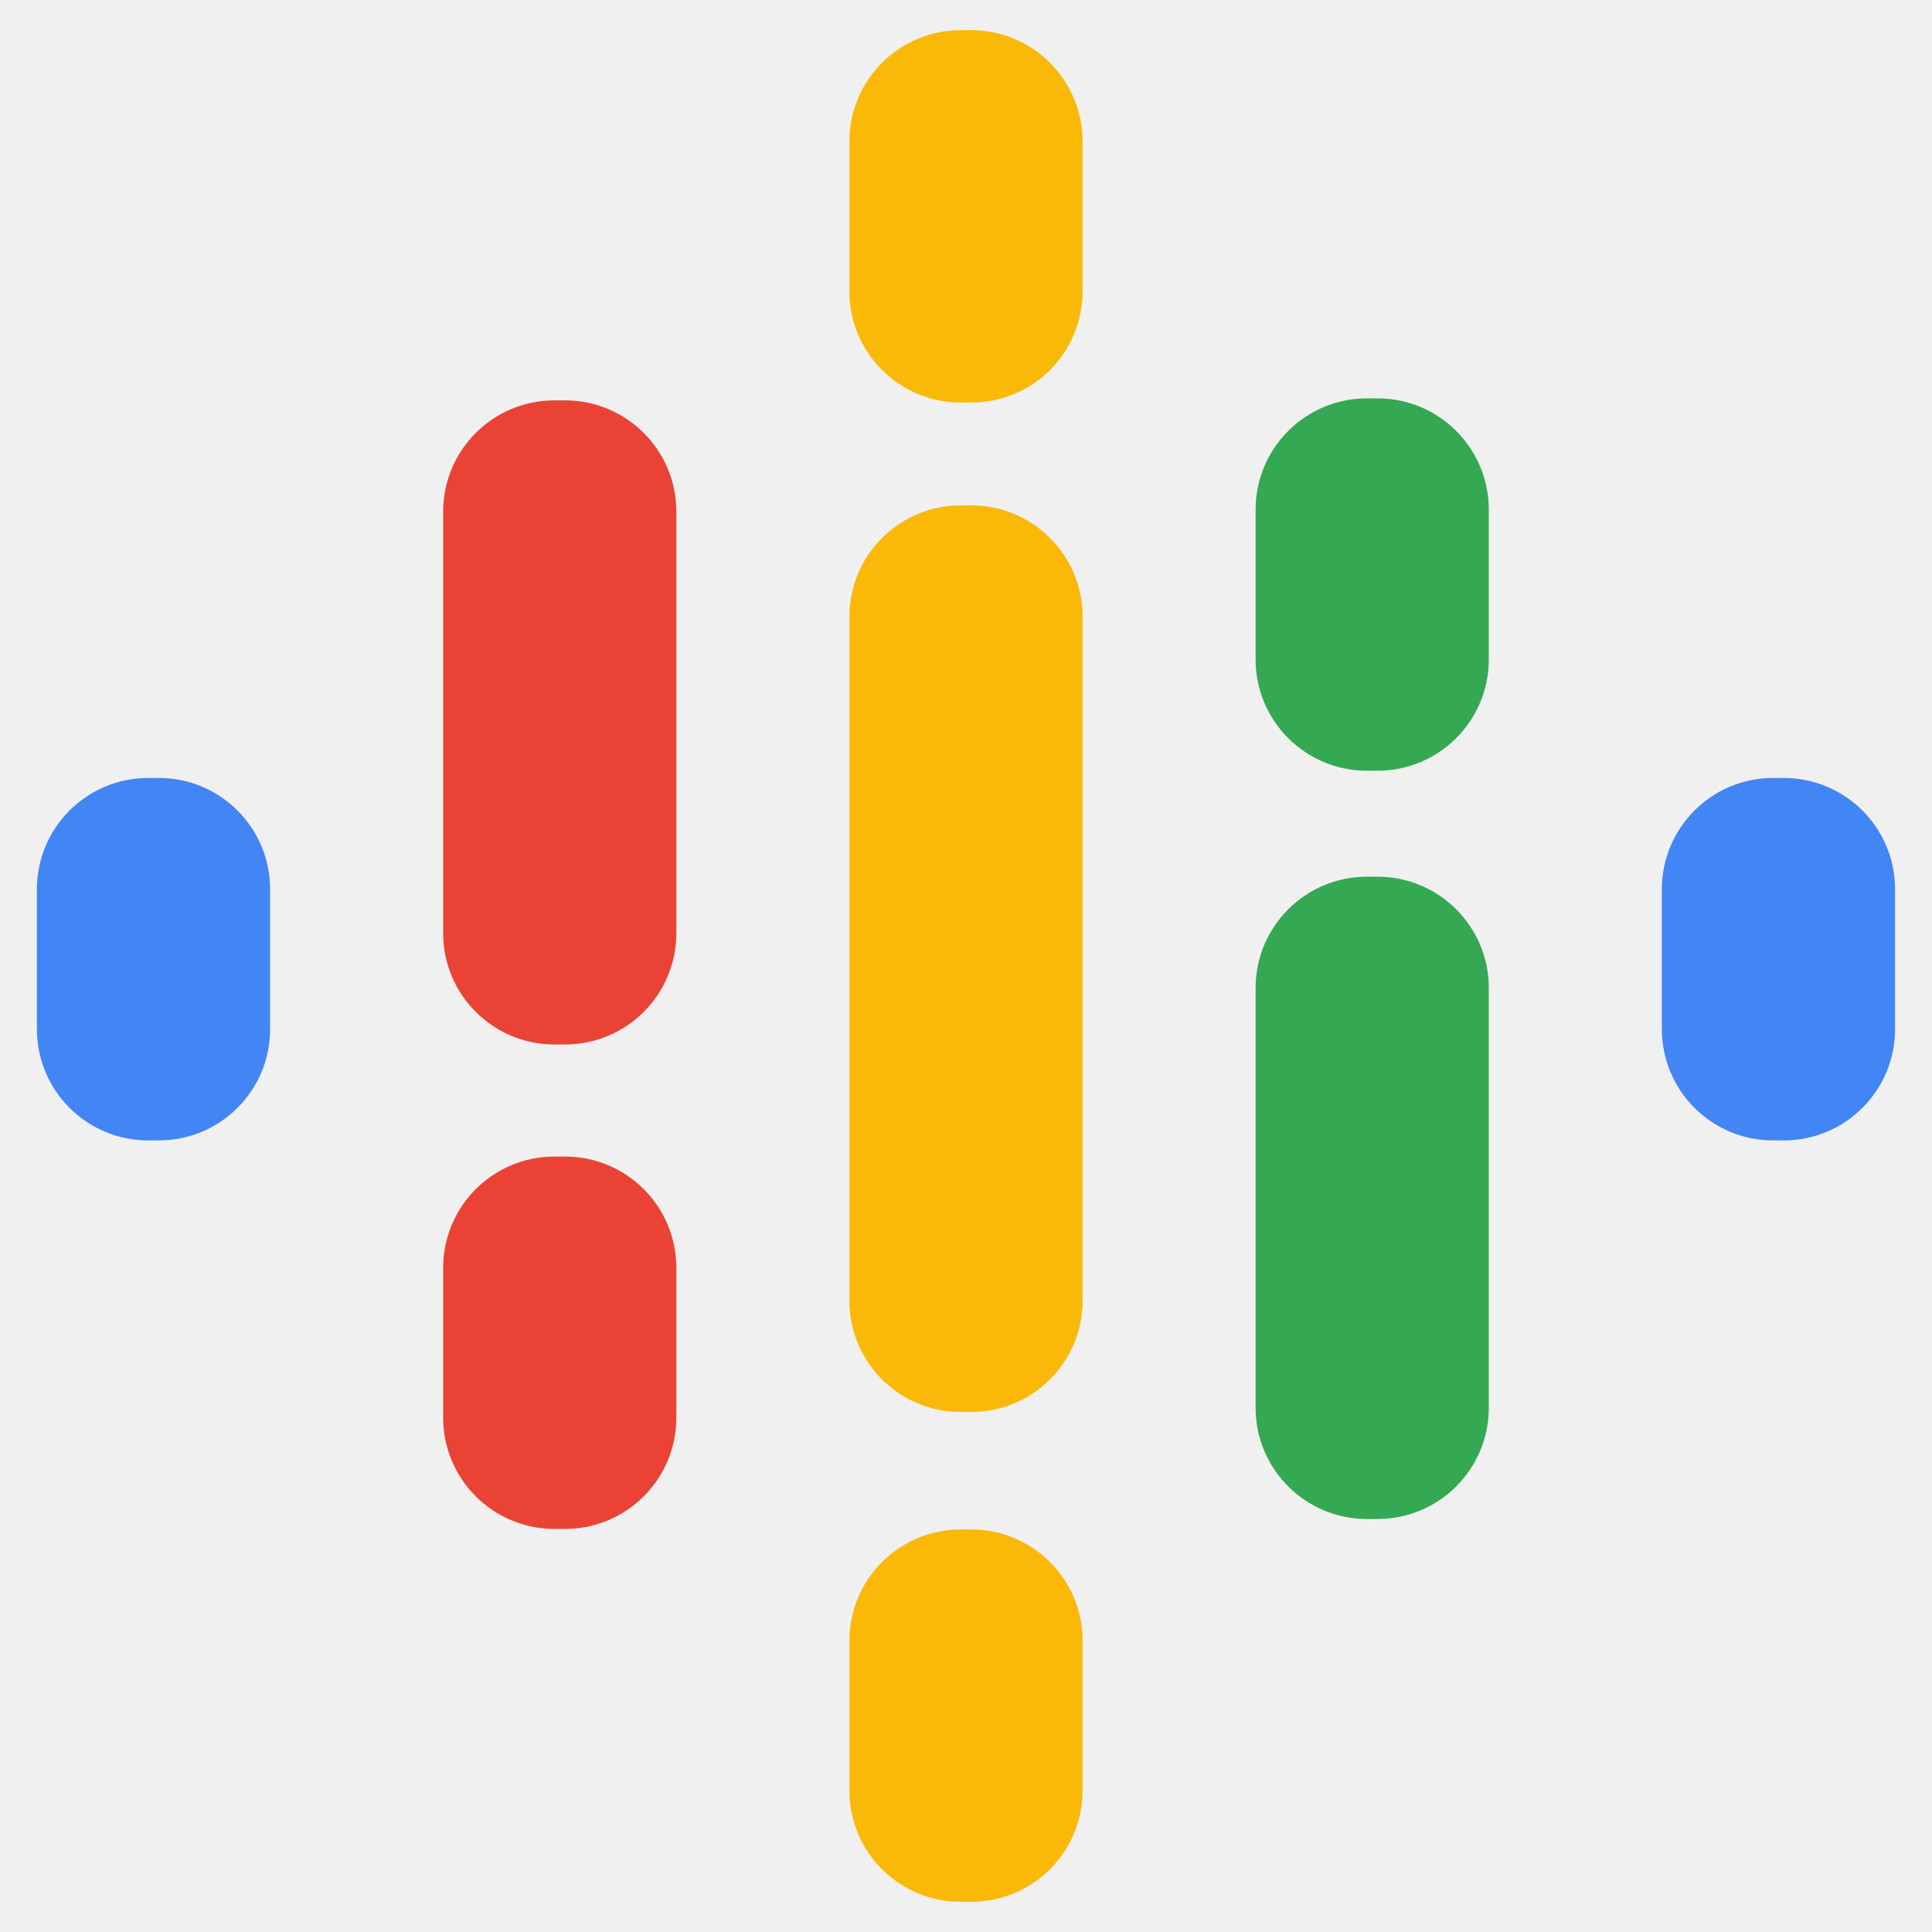
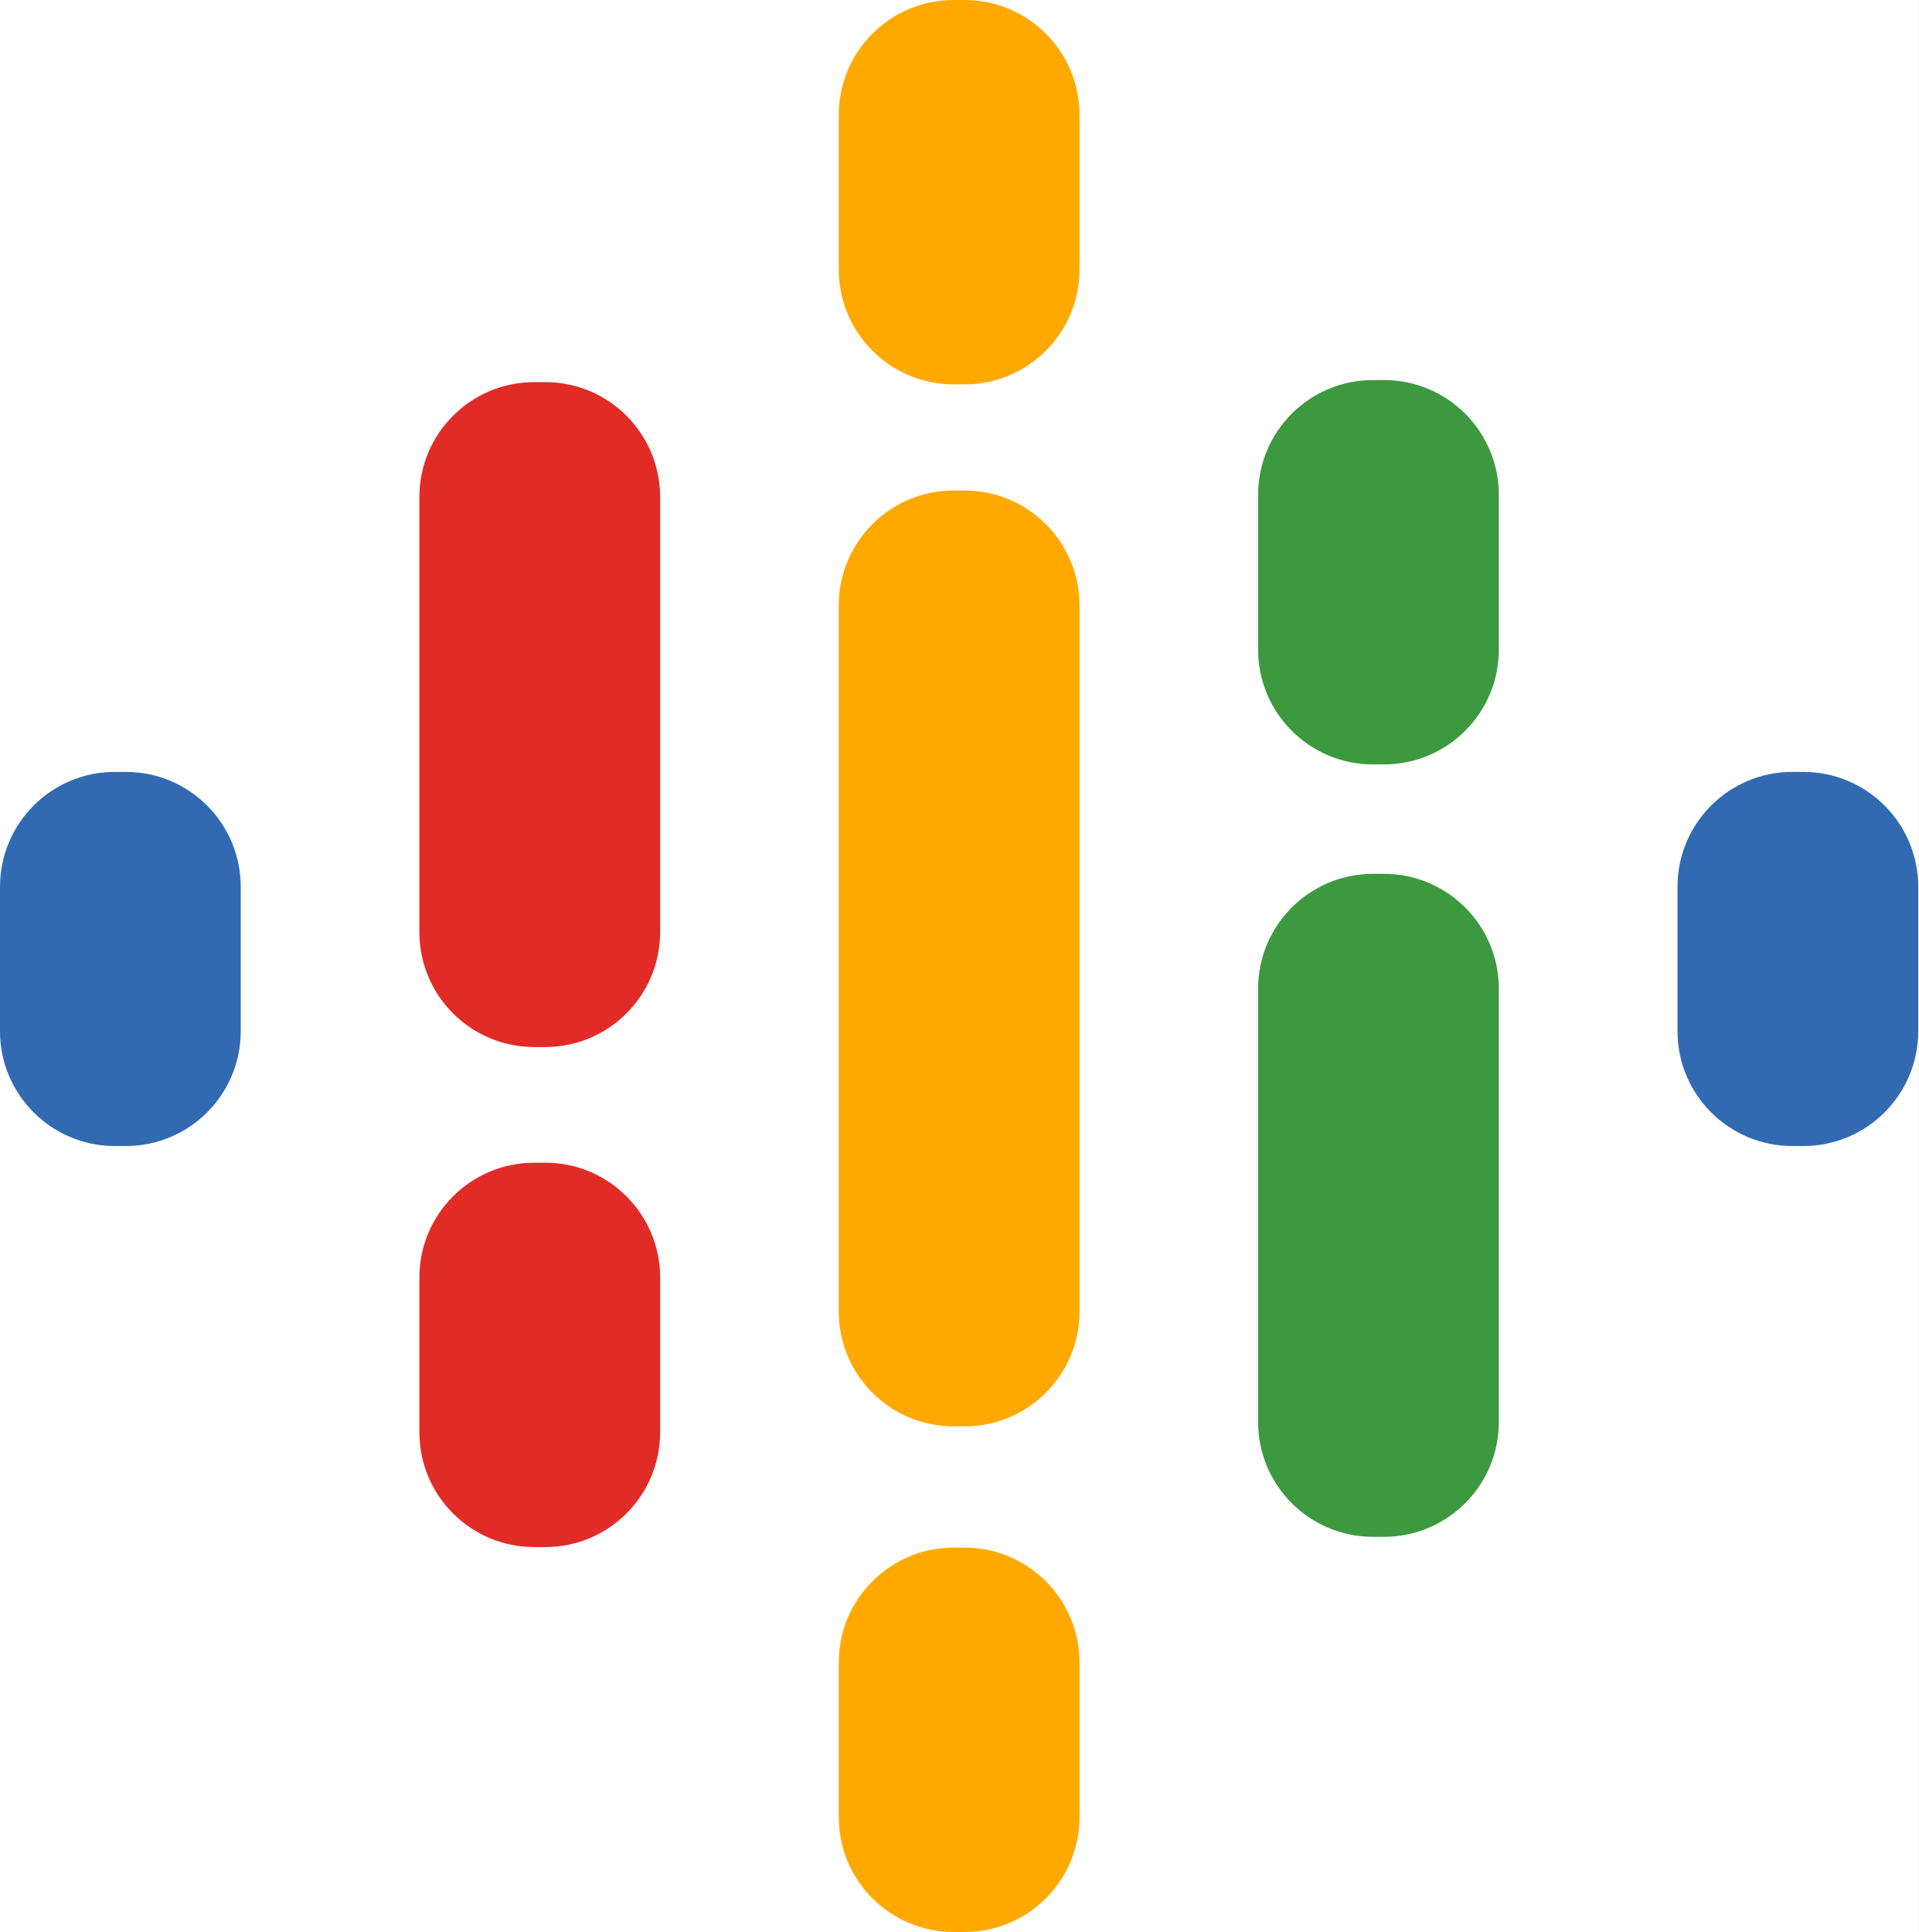
- <svg xmlns="http://www.w3.org/2000/svg" id="Camada_1" viewBox="0 0 512 512">
+ <svg xmlns="http://www.w3.org/2000/svg" width="492.43" height="496" viewBox="0 0 492.43 496">
  <defs>
-     <style>.cls-1{fill:#fab908;}.cls-2{fill:#4285f4;}.cls-3{fill:#34a853;}.cls-4{fill:#ea4335;}</style>
+     <style>.a{clip-path:url(#b);}.b{fill:#326ab2;}.c{fill:#e02b27;}.d{fill:#3d993f;}.e{fill:#ffa900;}.f{fill:#fff;}</style>
+     <clipPath id="b">
+       <rect width="492.43" height="496" />
+     </clipPath>
  </defs>
-   <rect class="cls-2" x="9.78" y="206.17" width="61.8" height="96.05" rx="29.49" ry="29.49" />
-   <rect class="cls-2" x="440.41" y="206.17" width="61.8" height="96.05" rx="29.49" ry="29.49" />
-   <g>
-     <rect class="cls-4" x="117.44" y="106.1" width="61.8" height="170.7" rx="29.49" ry="29.49" />
-     <rect class="cls-4" x="117.44" y="306.5" width="61.8" height="98.68" rx="29.49" ry="29.49" />
-   </g>
-   <g>
-     <rect class="cls-3" x="332.75" y="232.34" width="61.8" height="170.21" rx="29.49" ry="29.49" />
-     <rect class="cls-3" x="332.75" y="105.57" width="61.8" height="98.68" rx="29.49" ry="29.49" />
-   </g>
-   <g>
-     <rect class="cls-1" x="225.1" y="405.32" width="61.8" height="98.68" rx="29.49" ry="29.49" />
-     <rect class="cls-1" x="225.1" y="8" width="61.8" height="98.68" rx="29.49" ry="29.49" />
-     <rect class="cls-1" x="225.1" y="133.93" width="61.8" height="240.26" rx="29.49" ry="29.49" />
+   <g id="a" class="a">
+     <rect class="f" width="492.43" height="496" />
+     <g transform="translate(-2308.785 -27)">
+       <rect class="b" width="61.8" height="96.05" rx="29.49" transform="translate(2308.785 225.17)" />
+       <rect class="b" width="61.8" height="96.05" rx="29.49" transform="translate(2739.415 225.17)" />
+       <rect class="c" width="61.8" height="170.7" rx="29.49" transform="translate(2416.445 125.1)" />
+       <rect class="c" width="61.8" height="98.68" rx="29.49" transform="translate(2416.445 325.5)" />
+       <rect class="d" width="61.8" height="170.21" rx="29.49" transform="translate(2631.755 251.34)" />
+       <rect class="d" width="61.8" height="98.68" rx="29.49" transform="translate(2631.755 124.57)" />
+       <rect class="e" width="61.8" height="98.68" rx="29.49" transform="translate(2524.105 424.32)" />
+       <rect class="e" width="61.8" height="98.68" rx="29.49" transform="translate(2524.105 27)" />
+       <rect class="e" width="61.8" height="240.26" rx="29.49" transform="translate(2524.105 152.93)" />
+     </g>
  </g>
</svg>
